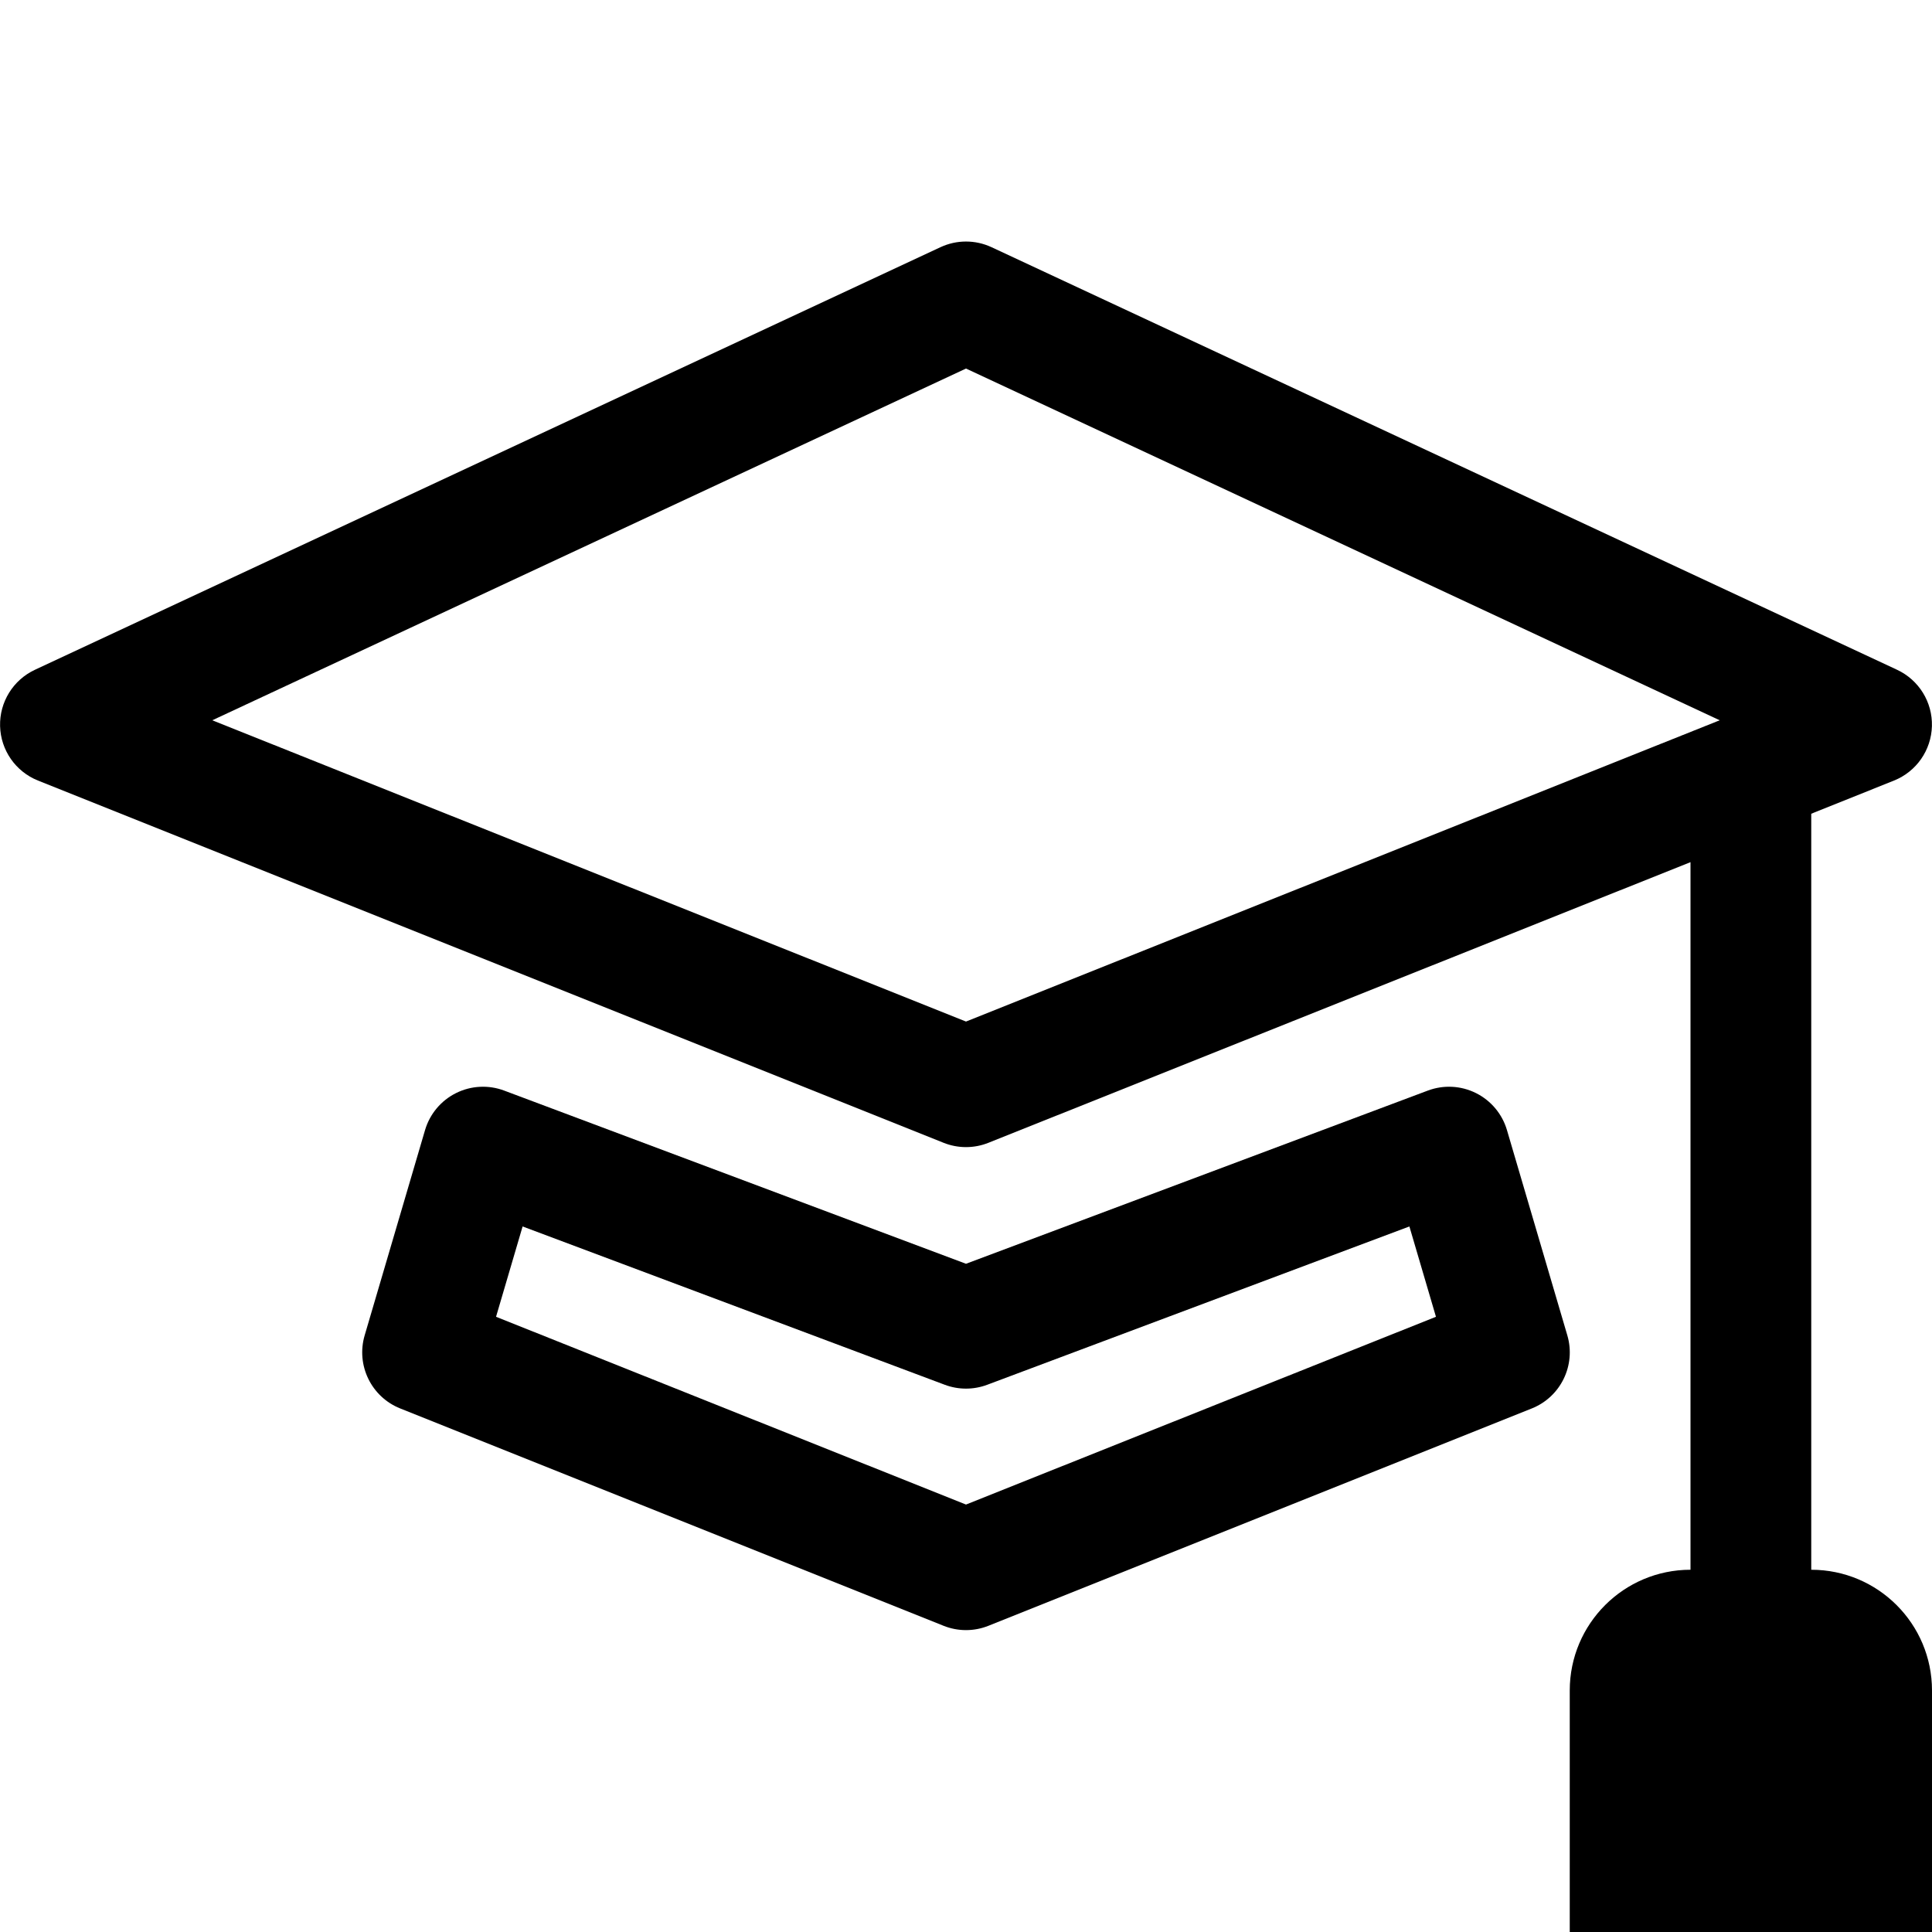
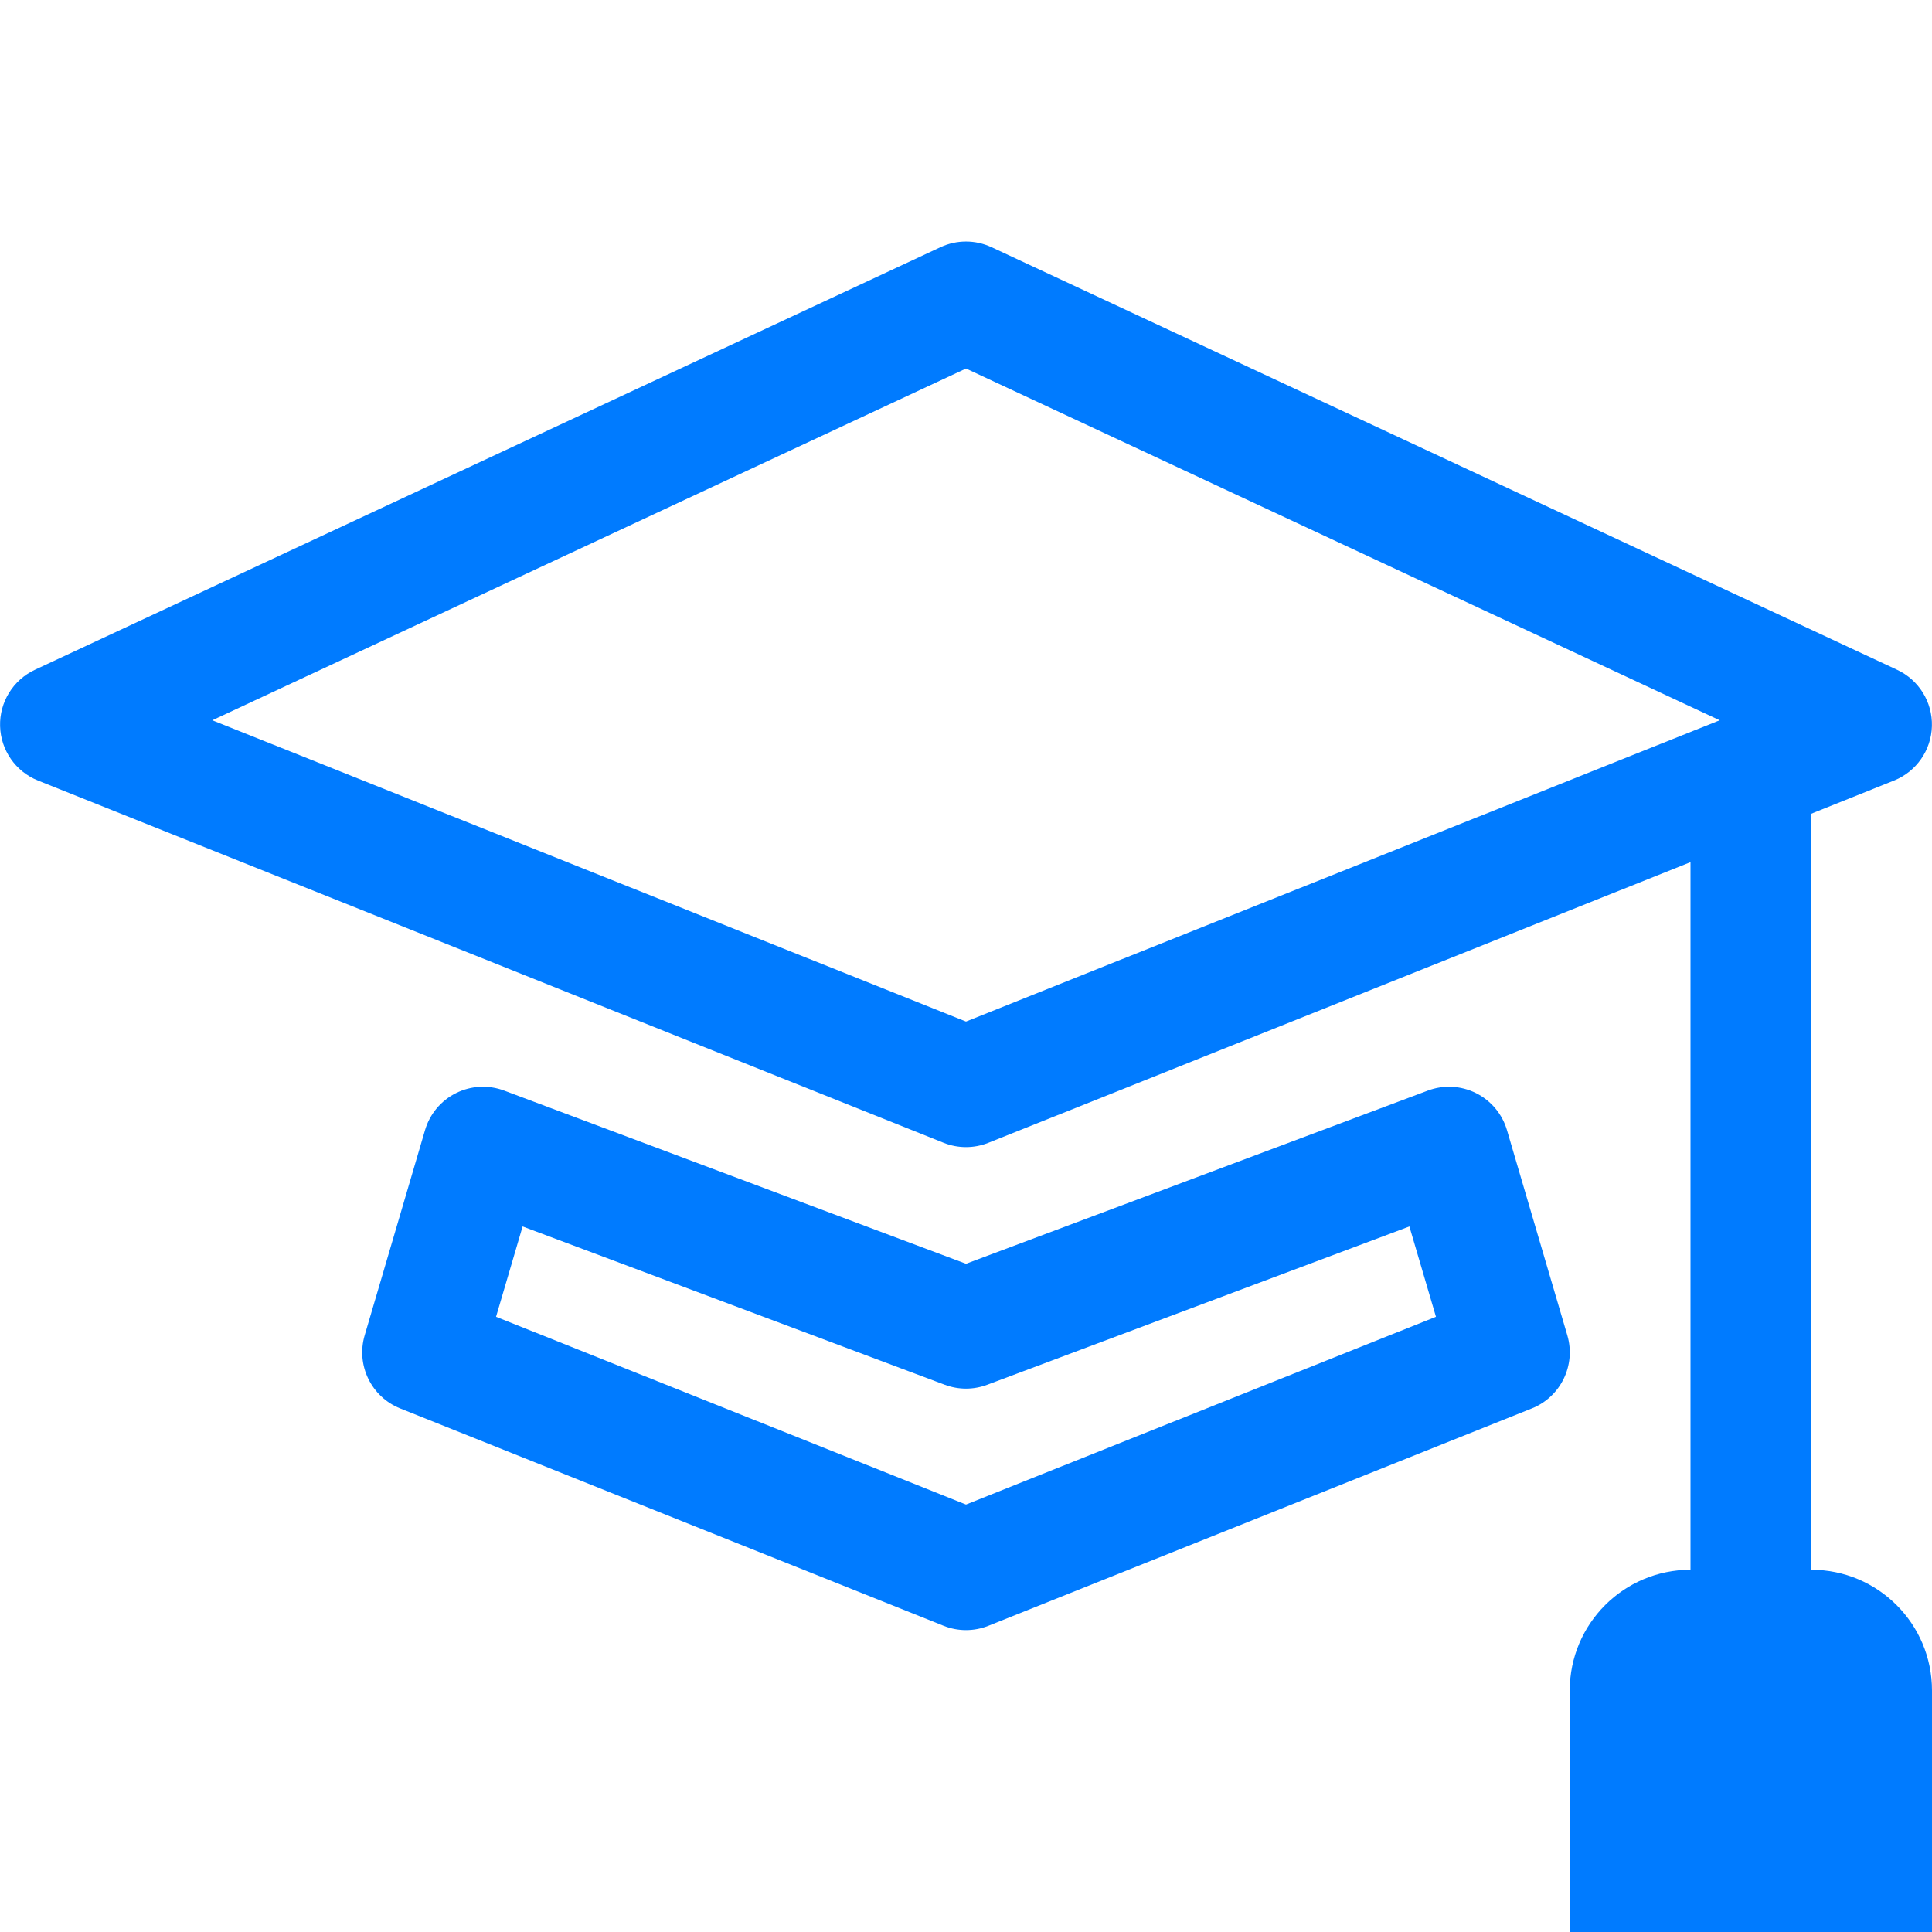
- <svg xmlns="http://www.w3.org/2000/svg" width="16" height="16" fill="currentColor" class="bi bi-mortarboard" viewBox="0 0 16 16">
+ <svg xmlns="http://www.w3.org/2000/svg" width="16" height="16" fill="#007bff" class="bi bi-mortarboard" viewBox="0 0 16 16">
  <path d="M8.211 2.047a.5.5 0 0 0-.422 0l-7.5 3.5a.5.5 0 0 0 .025.917l7.5 3a.5.5 0 0 0 .372 0L14 7.14V13a1 1 0 0 0-1 1v2h3v-2a1 1 0 0 0-1-1V6.739l.686-.275a.5.5 0 0 0 .025-.917zM8 8.46 1.758 5.965 8 3.052l6.242 2.913z" />
  <path d="M4.176 9.032a.5.5 0 0 0-.656.327l-.5 1.7a.5.5 0 0 0 .294.605l4.5 1.8a.5.5 0 0 0 .372 0l4.5-1.8a.5.5 0 0 0 .294-.605l-.5-1.7a.5.5 0 0 0-.656-.327L8 10.466zm-.068 1.873.22-.748 3.496 1.311a.5.5 0 0 0 .352 0l3.496-1.311.22.748L8 12.46z" />
</svg>
